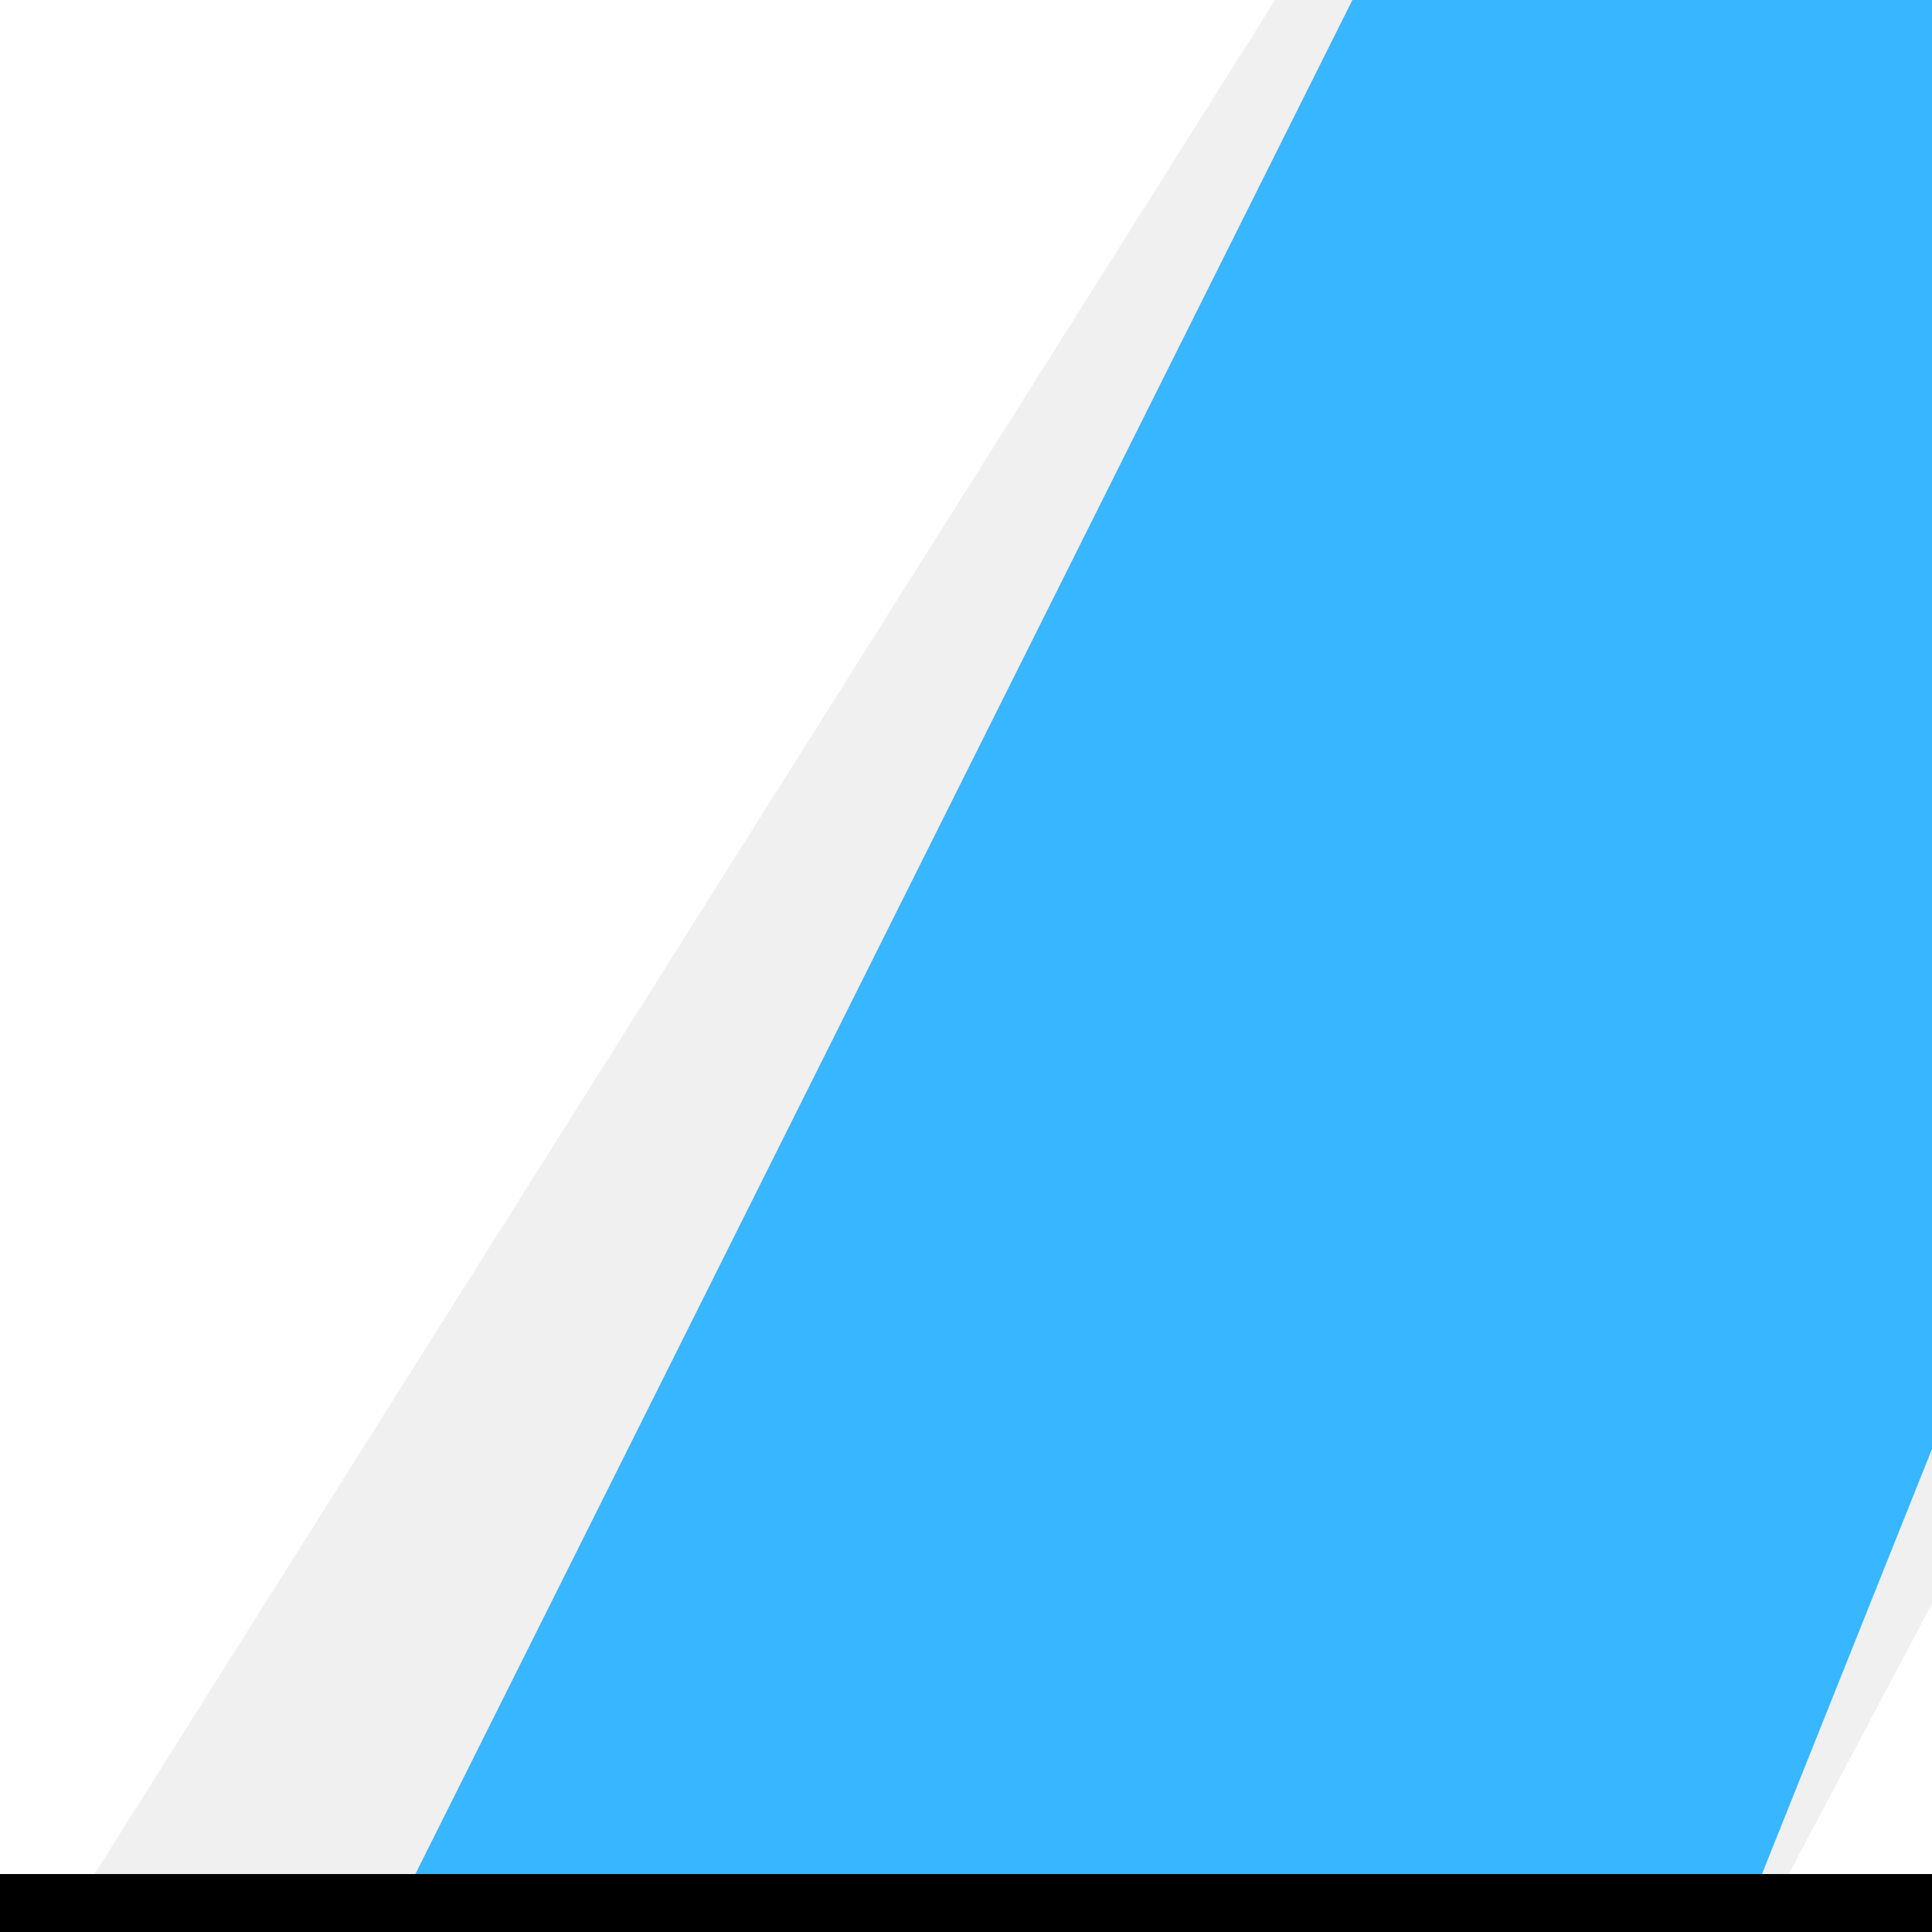
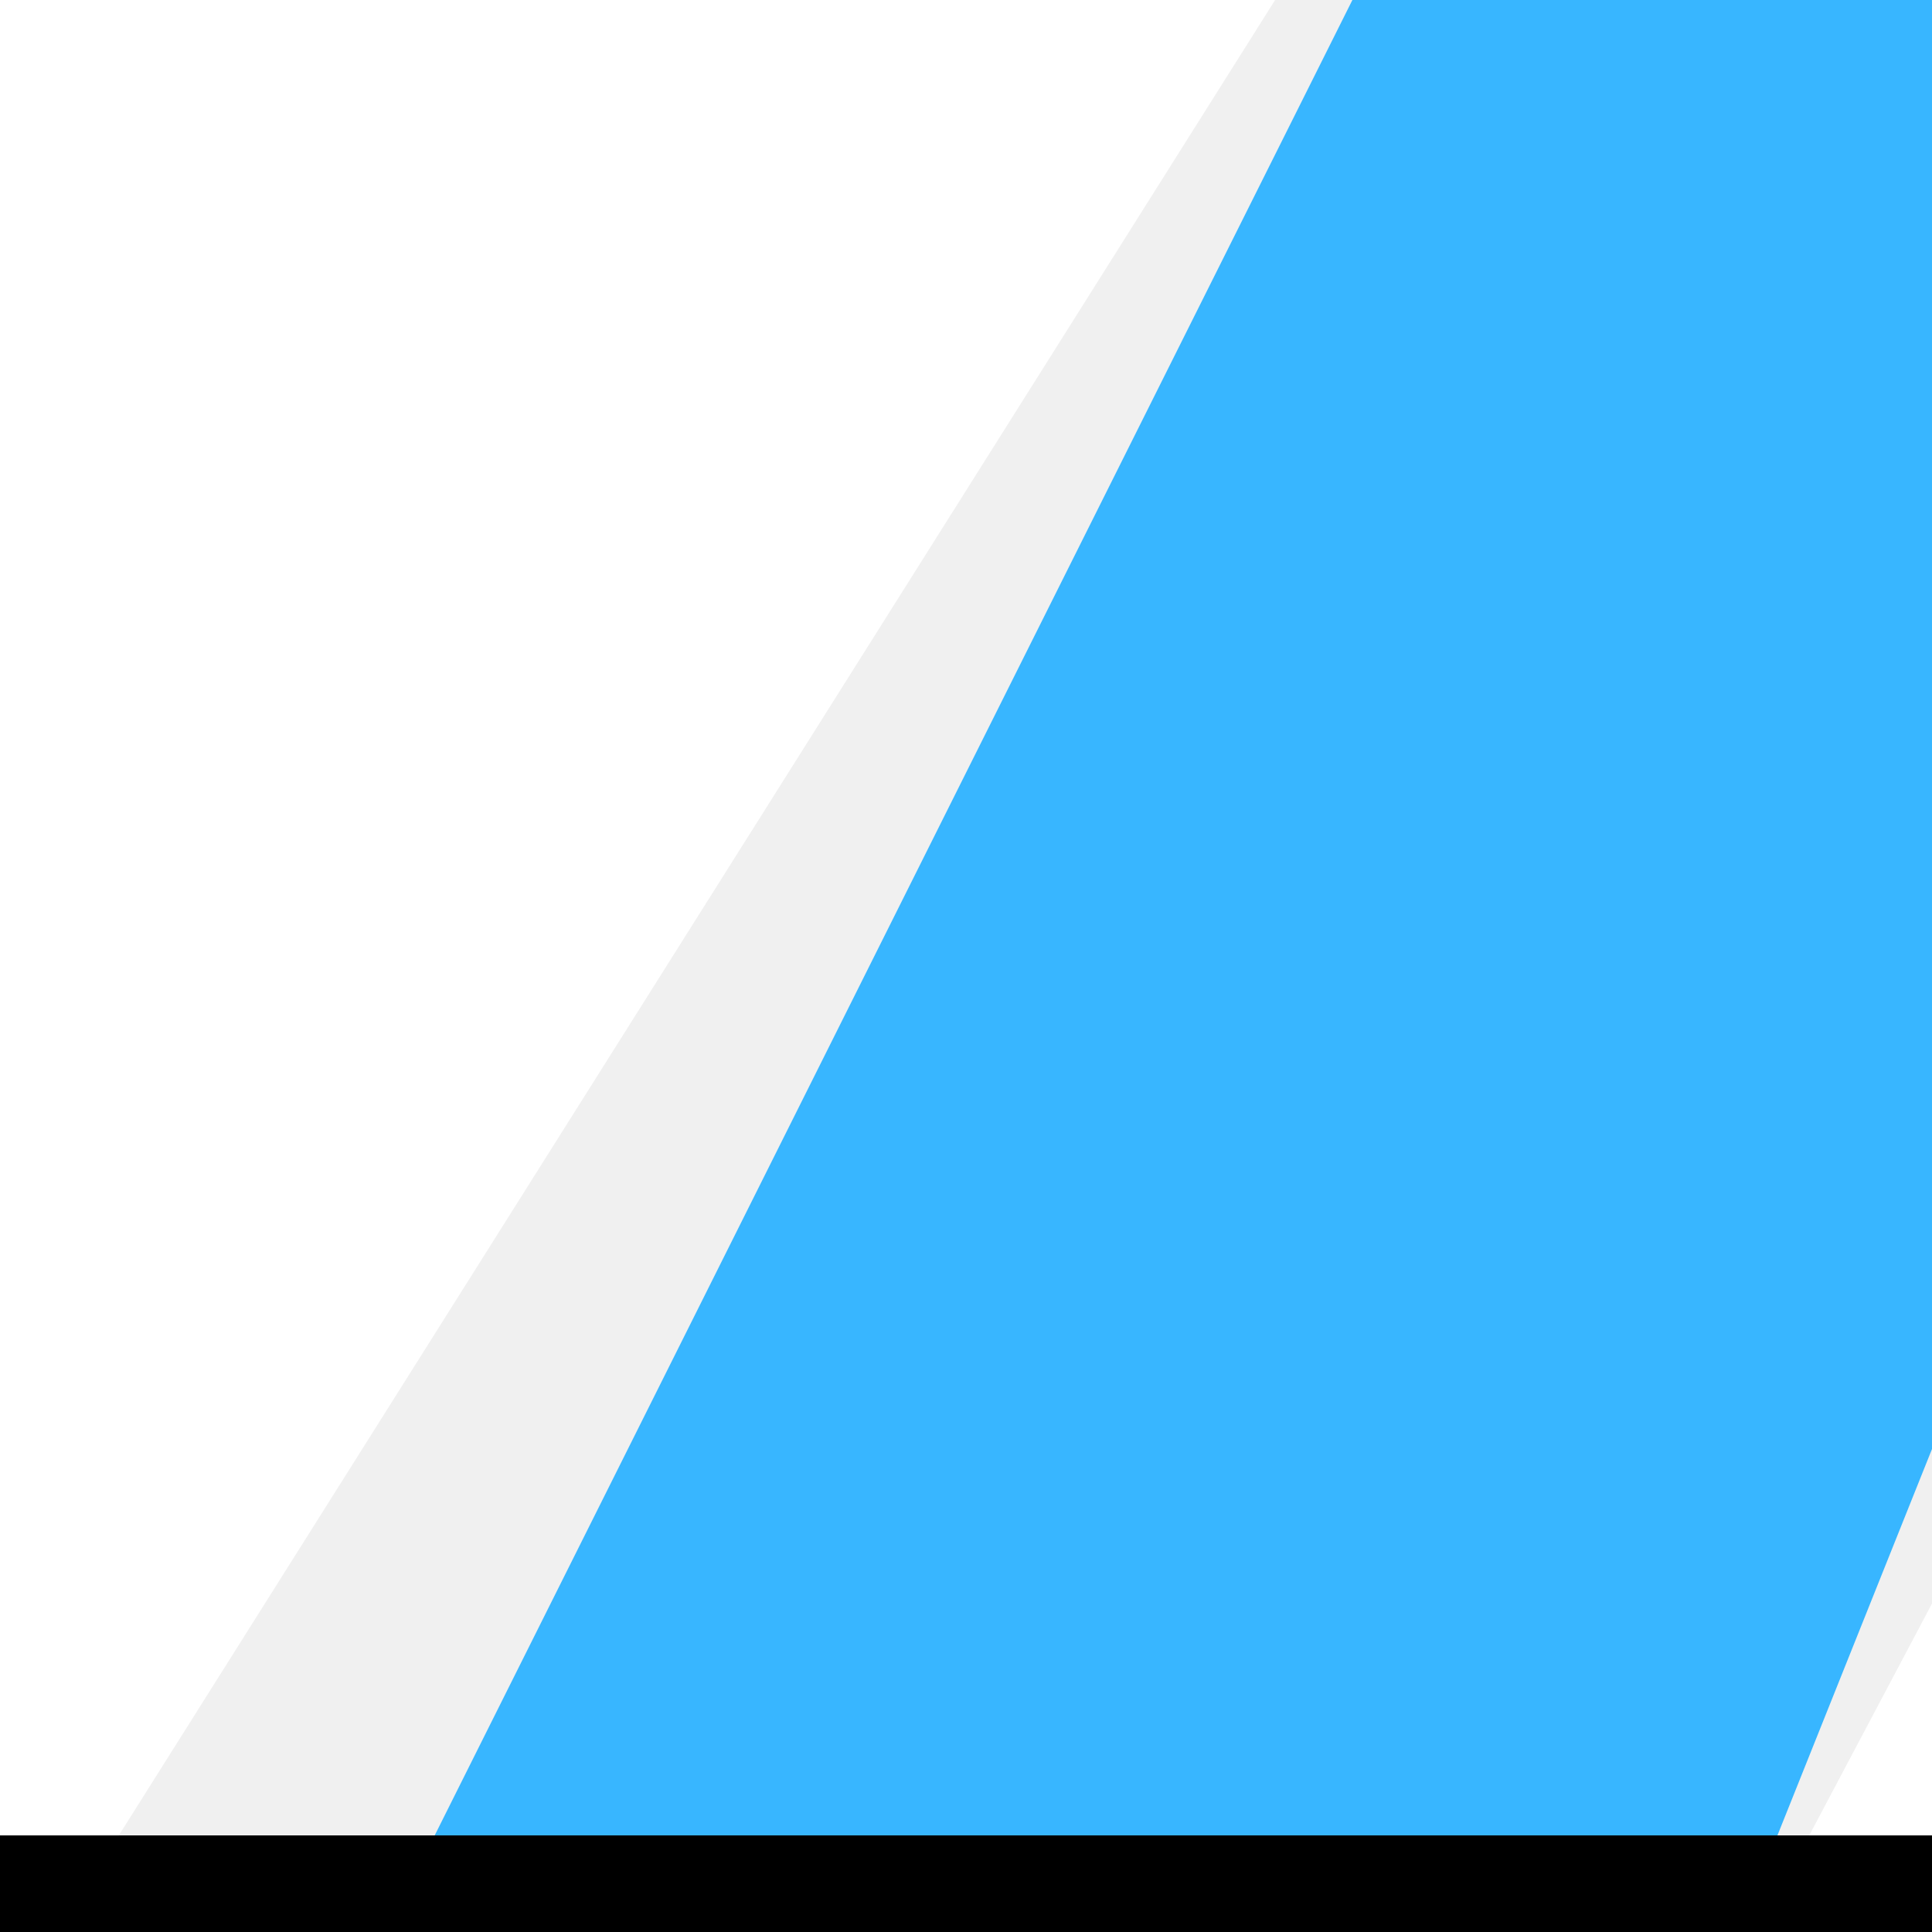
<svg xmlns="http://www.w3.org/2000/svg" height="100" width="100">
  <path d="M70 0 L100 0 L100 75 L90 100 L20 100 Z" style="fill:#38B6FF;" />
  <path d="M0 0 L66 0 L3 100 L0 100 Z" style="fill:#FFFFFF;" />
  <path d="M100 100 L91 100 L100 83 Z" style="fill:#FFFFFF;" />
-   <path d="M0 100 L0 97 L100 97 L100 100 Z" style="fill:#000000;" />
+   <path d="M0 100 L0 95 L100 95 L100 100 Z" style="fill:#000000;" />
</svg>
